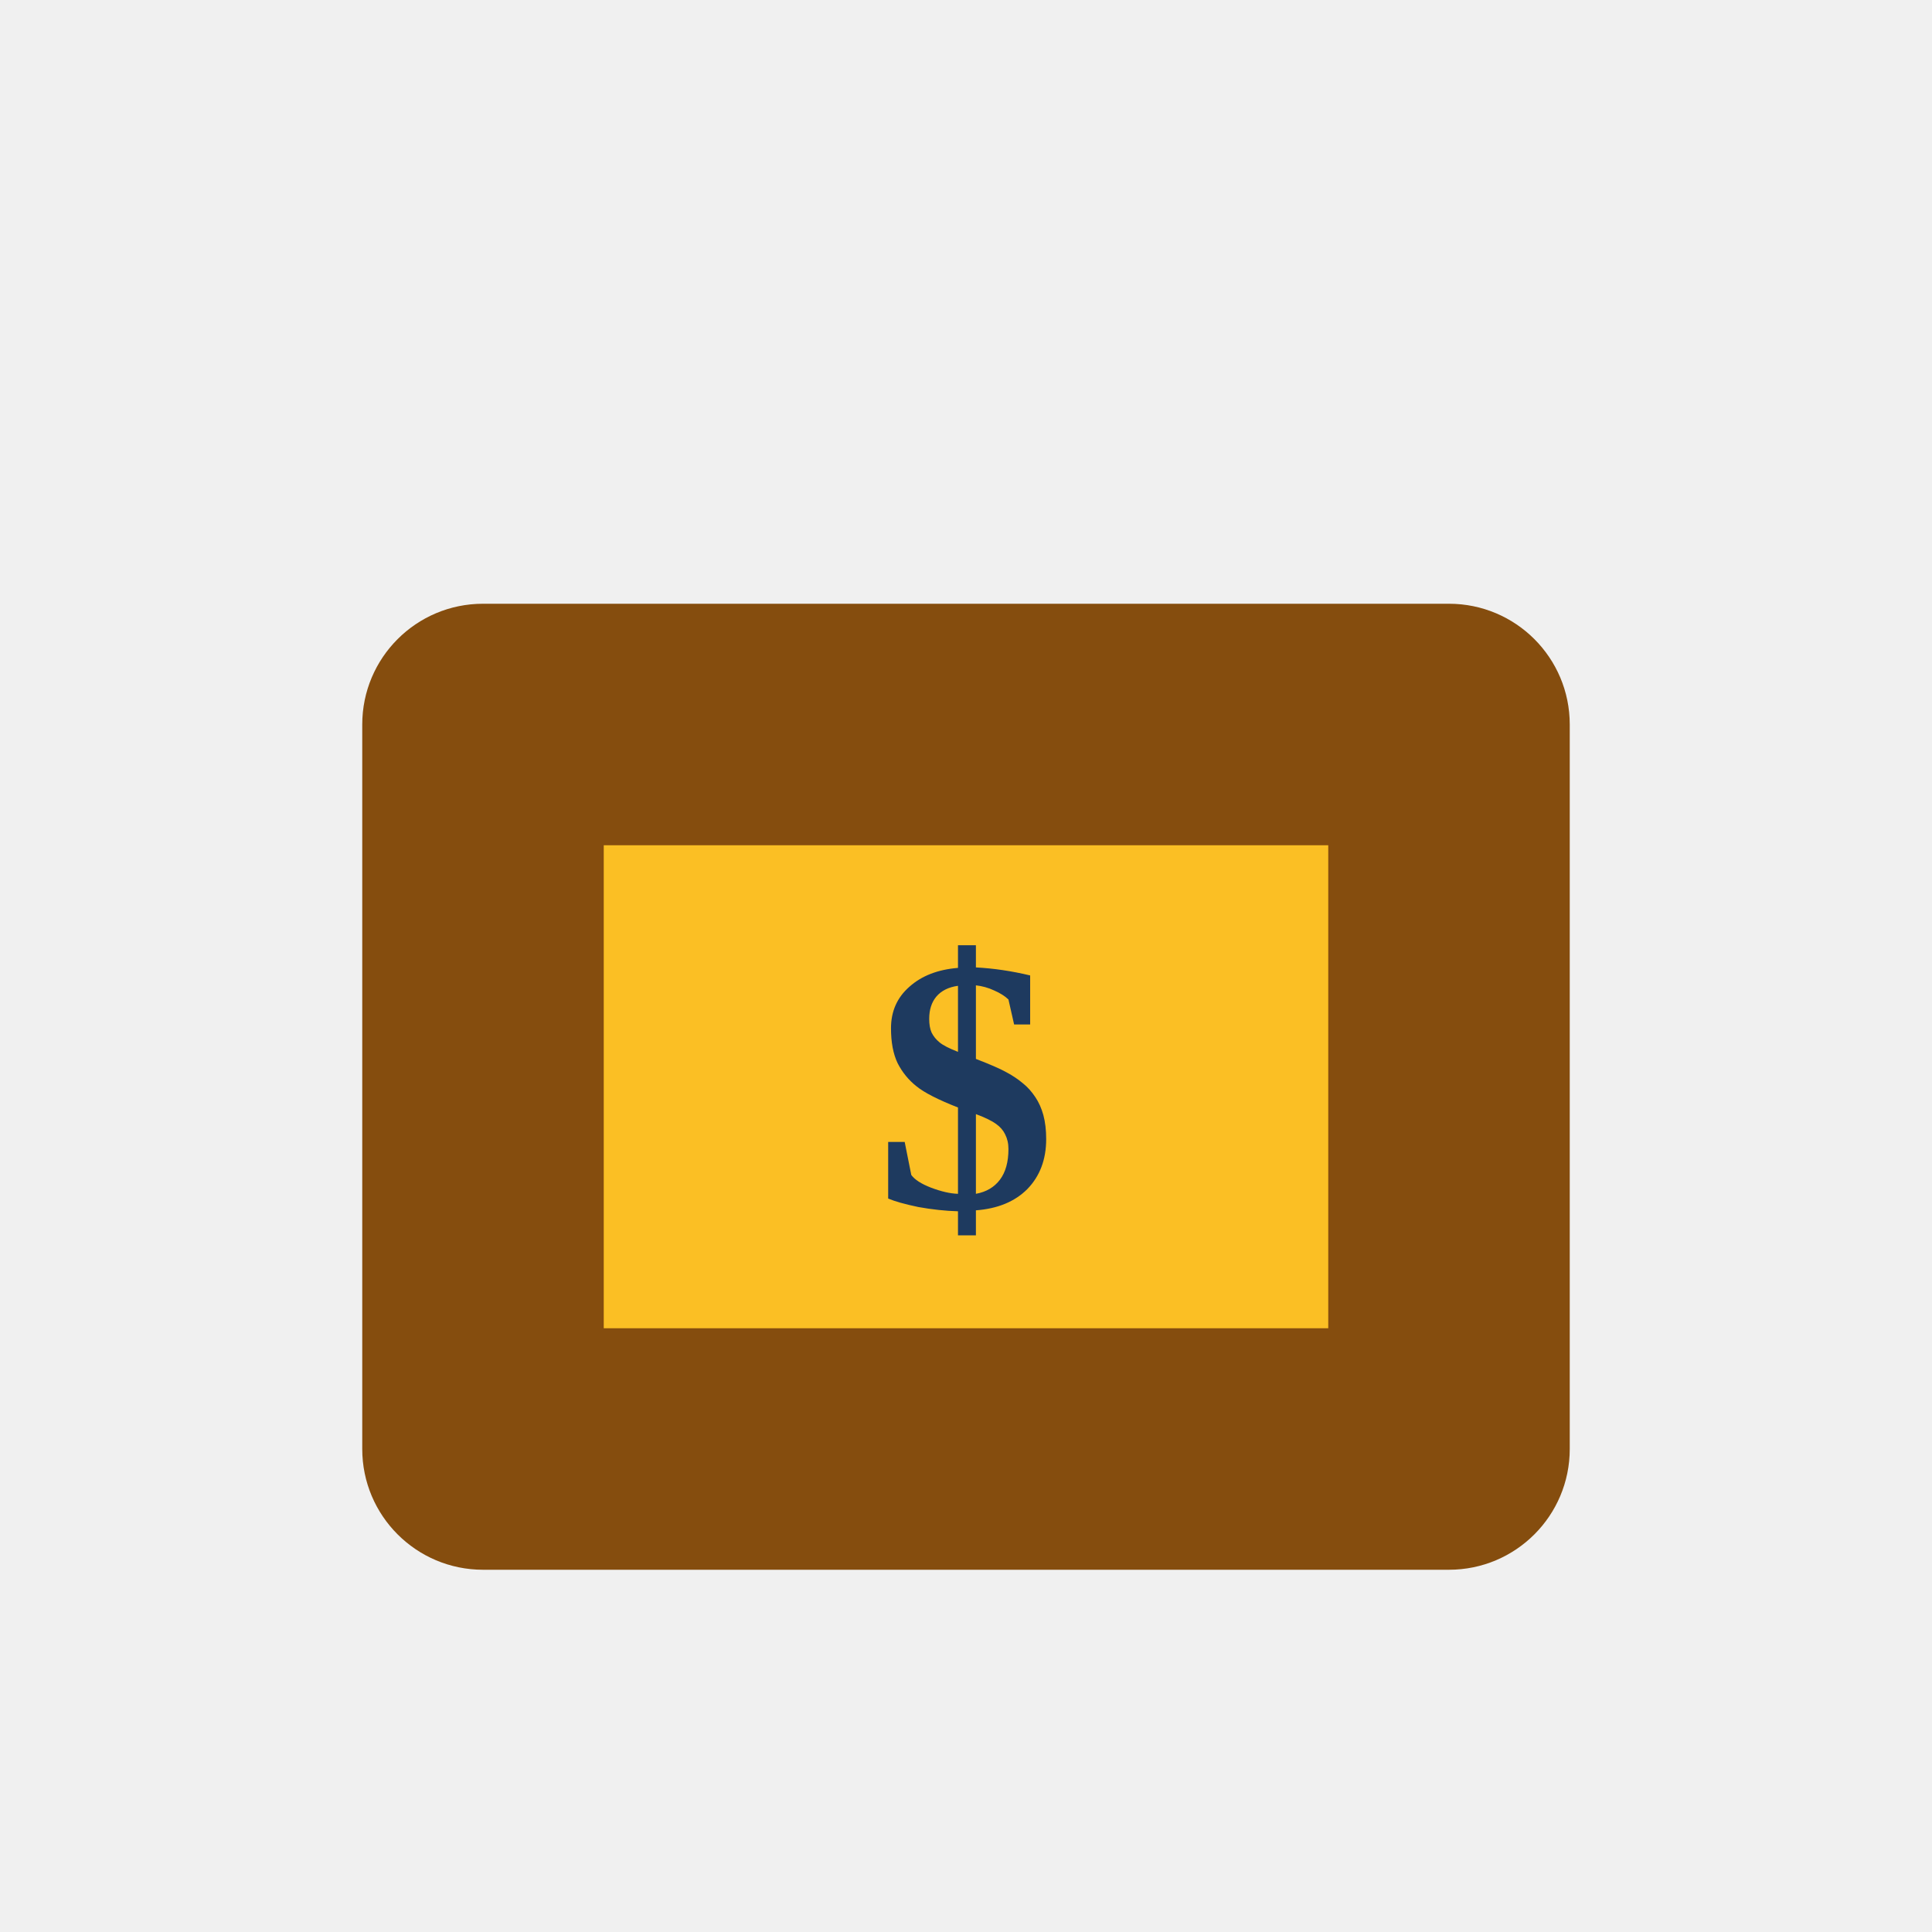
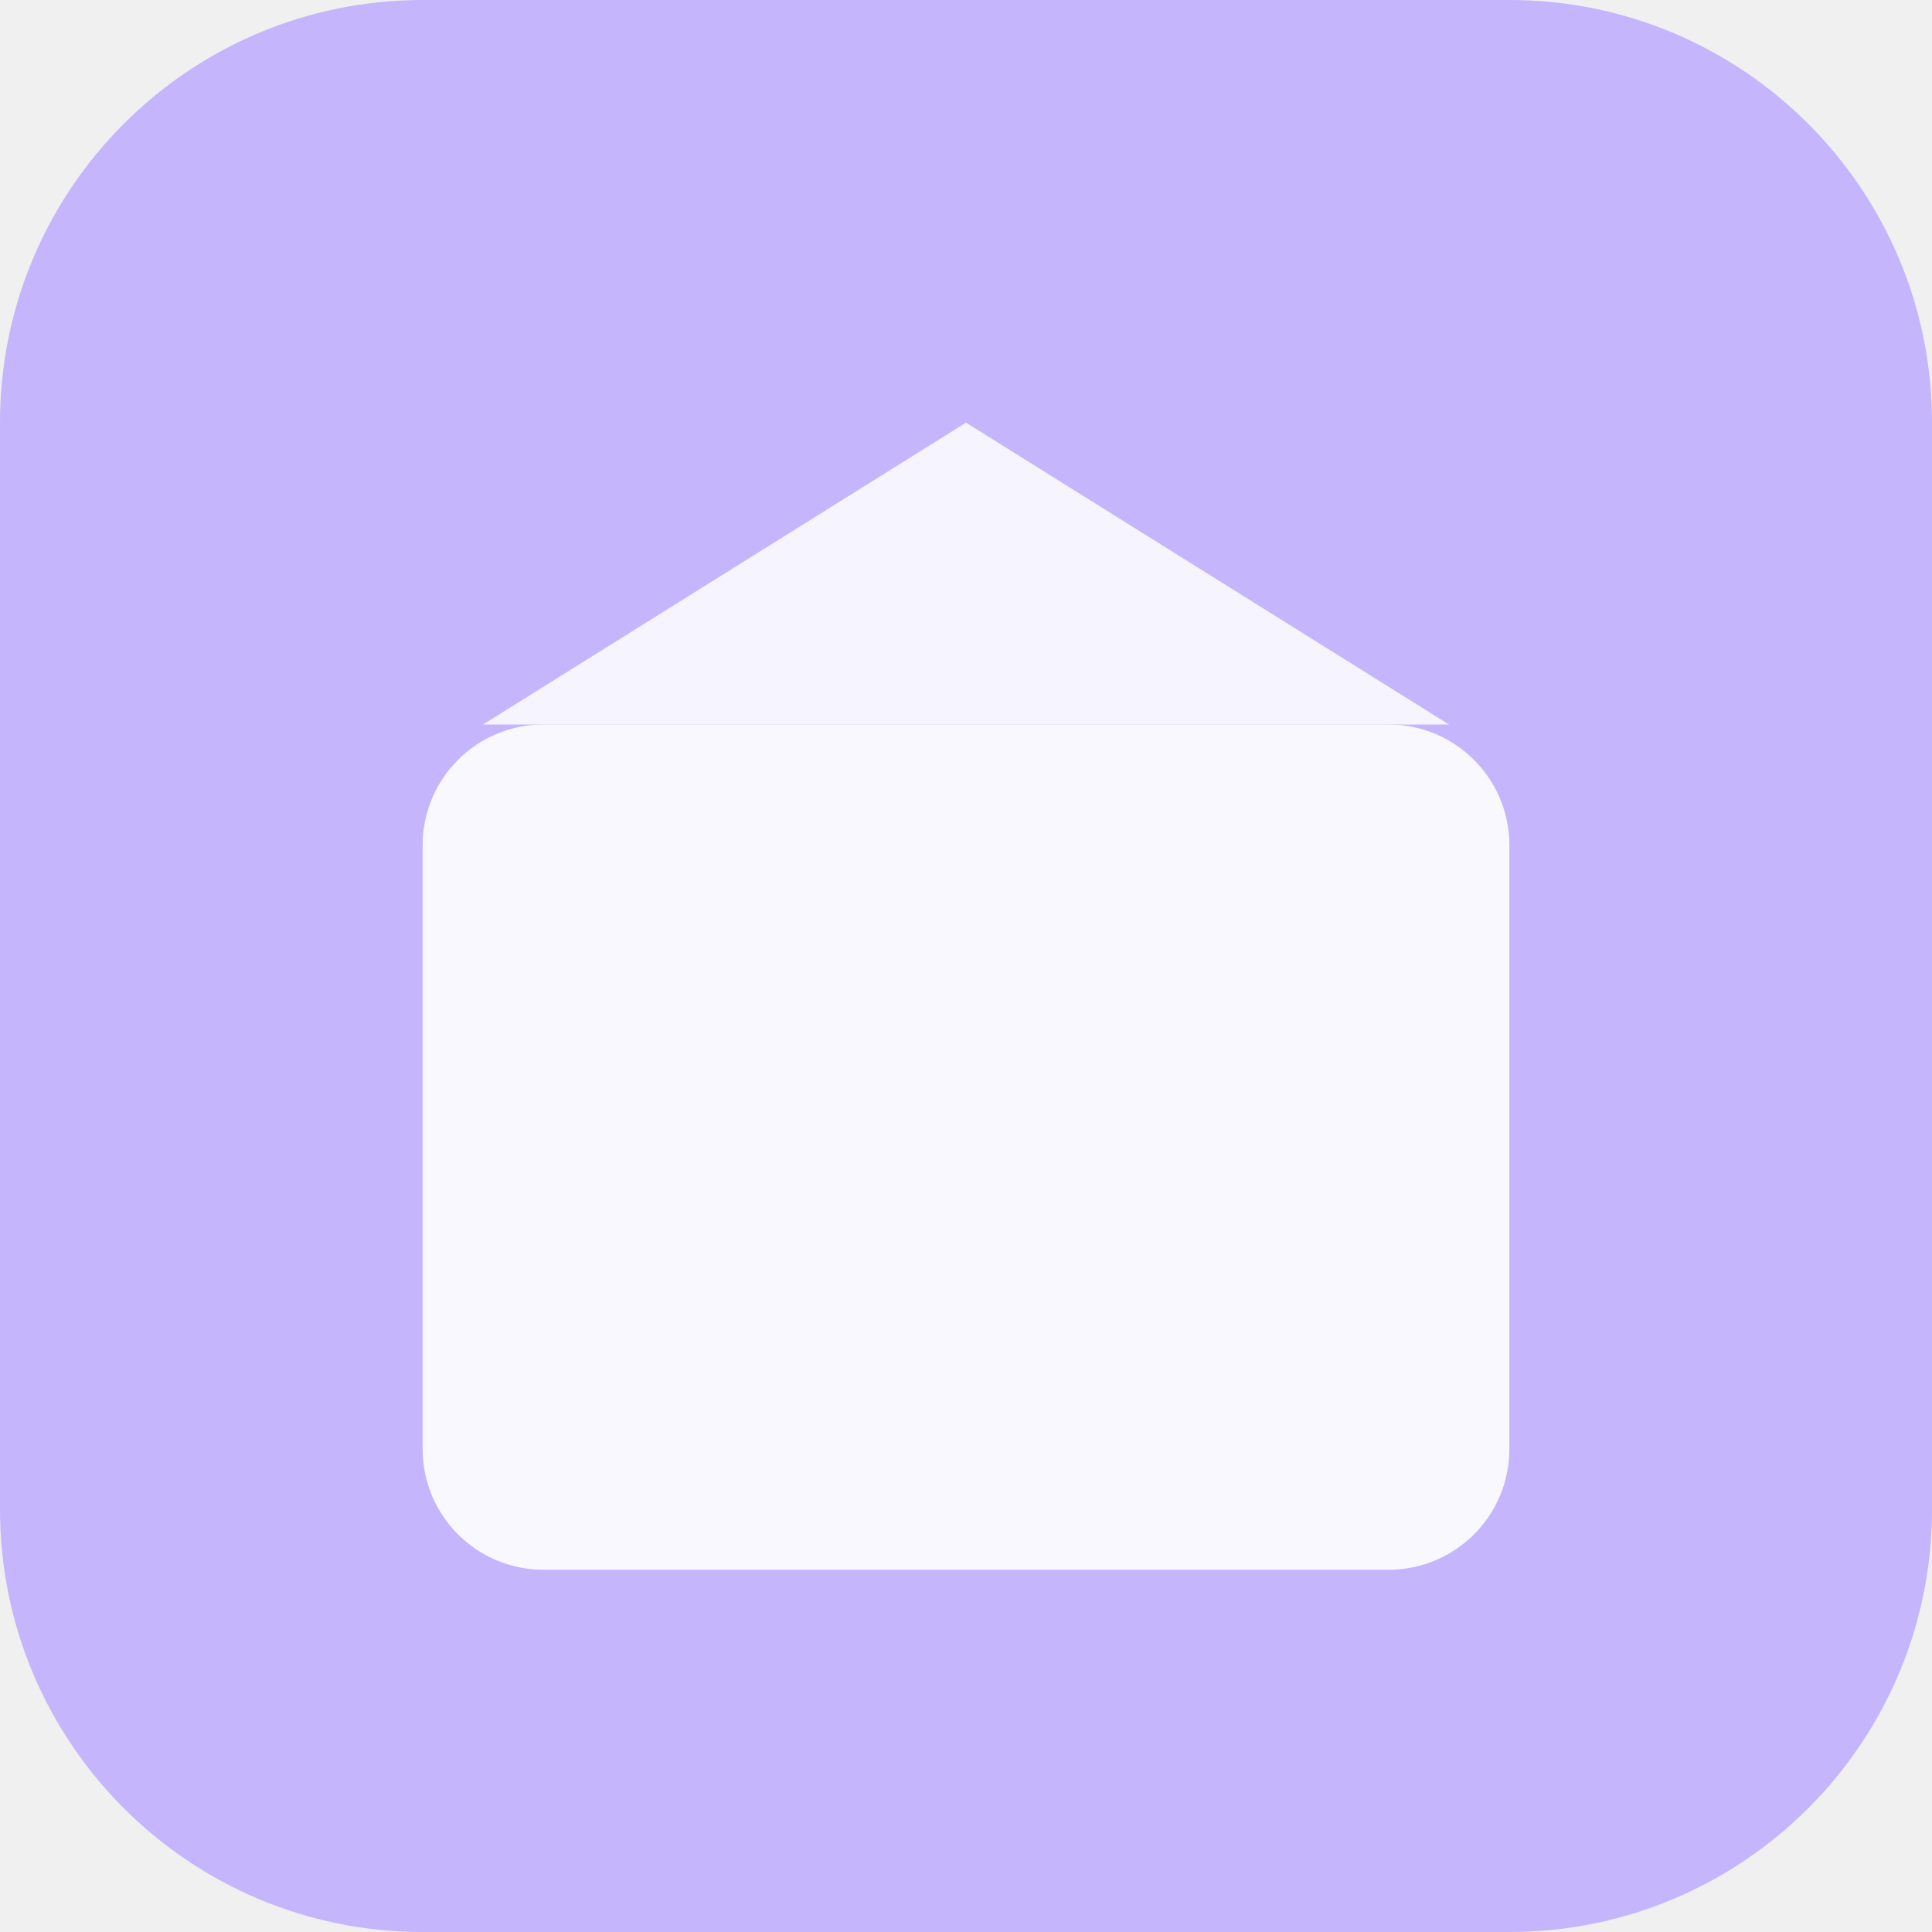
<svg xmlns="http://www.w3.org/2000/svg" viewBox="0 0 64 64">
-   <rect x="12" y="20" width="40" height="32" rx="4" fill="#854d0e" />
-   <rect x="20" y="28" width="24" height="16" fill="#fbbf24" />
-   <text x="32" y="40" text-anchor="middle" fill="#1e3a5f" font-size="12" font-weight="bold">$</text>
+   <rect width="64" height="64" rx="14" fill="#c4b5fd" />
+   <g>
+     <rect x="14" y="24" width="36" height="28" rx="4" fill="white" opacity="0.9" />
+     <polygon points="32,14 48,24 16,24" fill="white" opacity="0.85" />
+   </g>
</svg>
